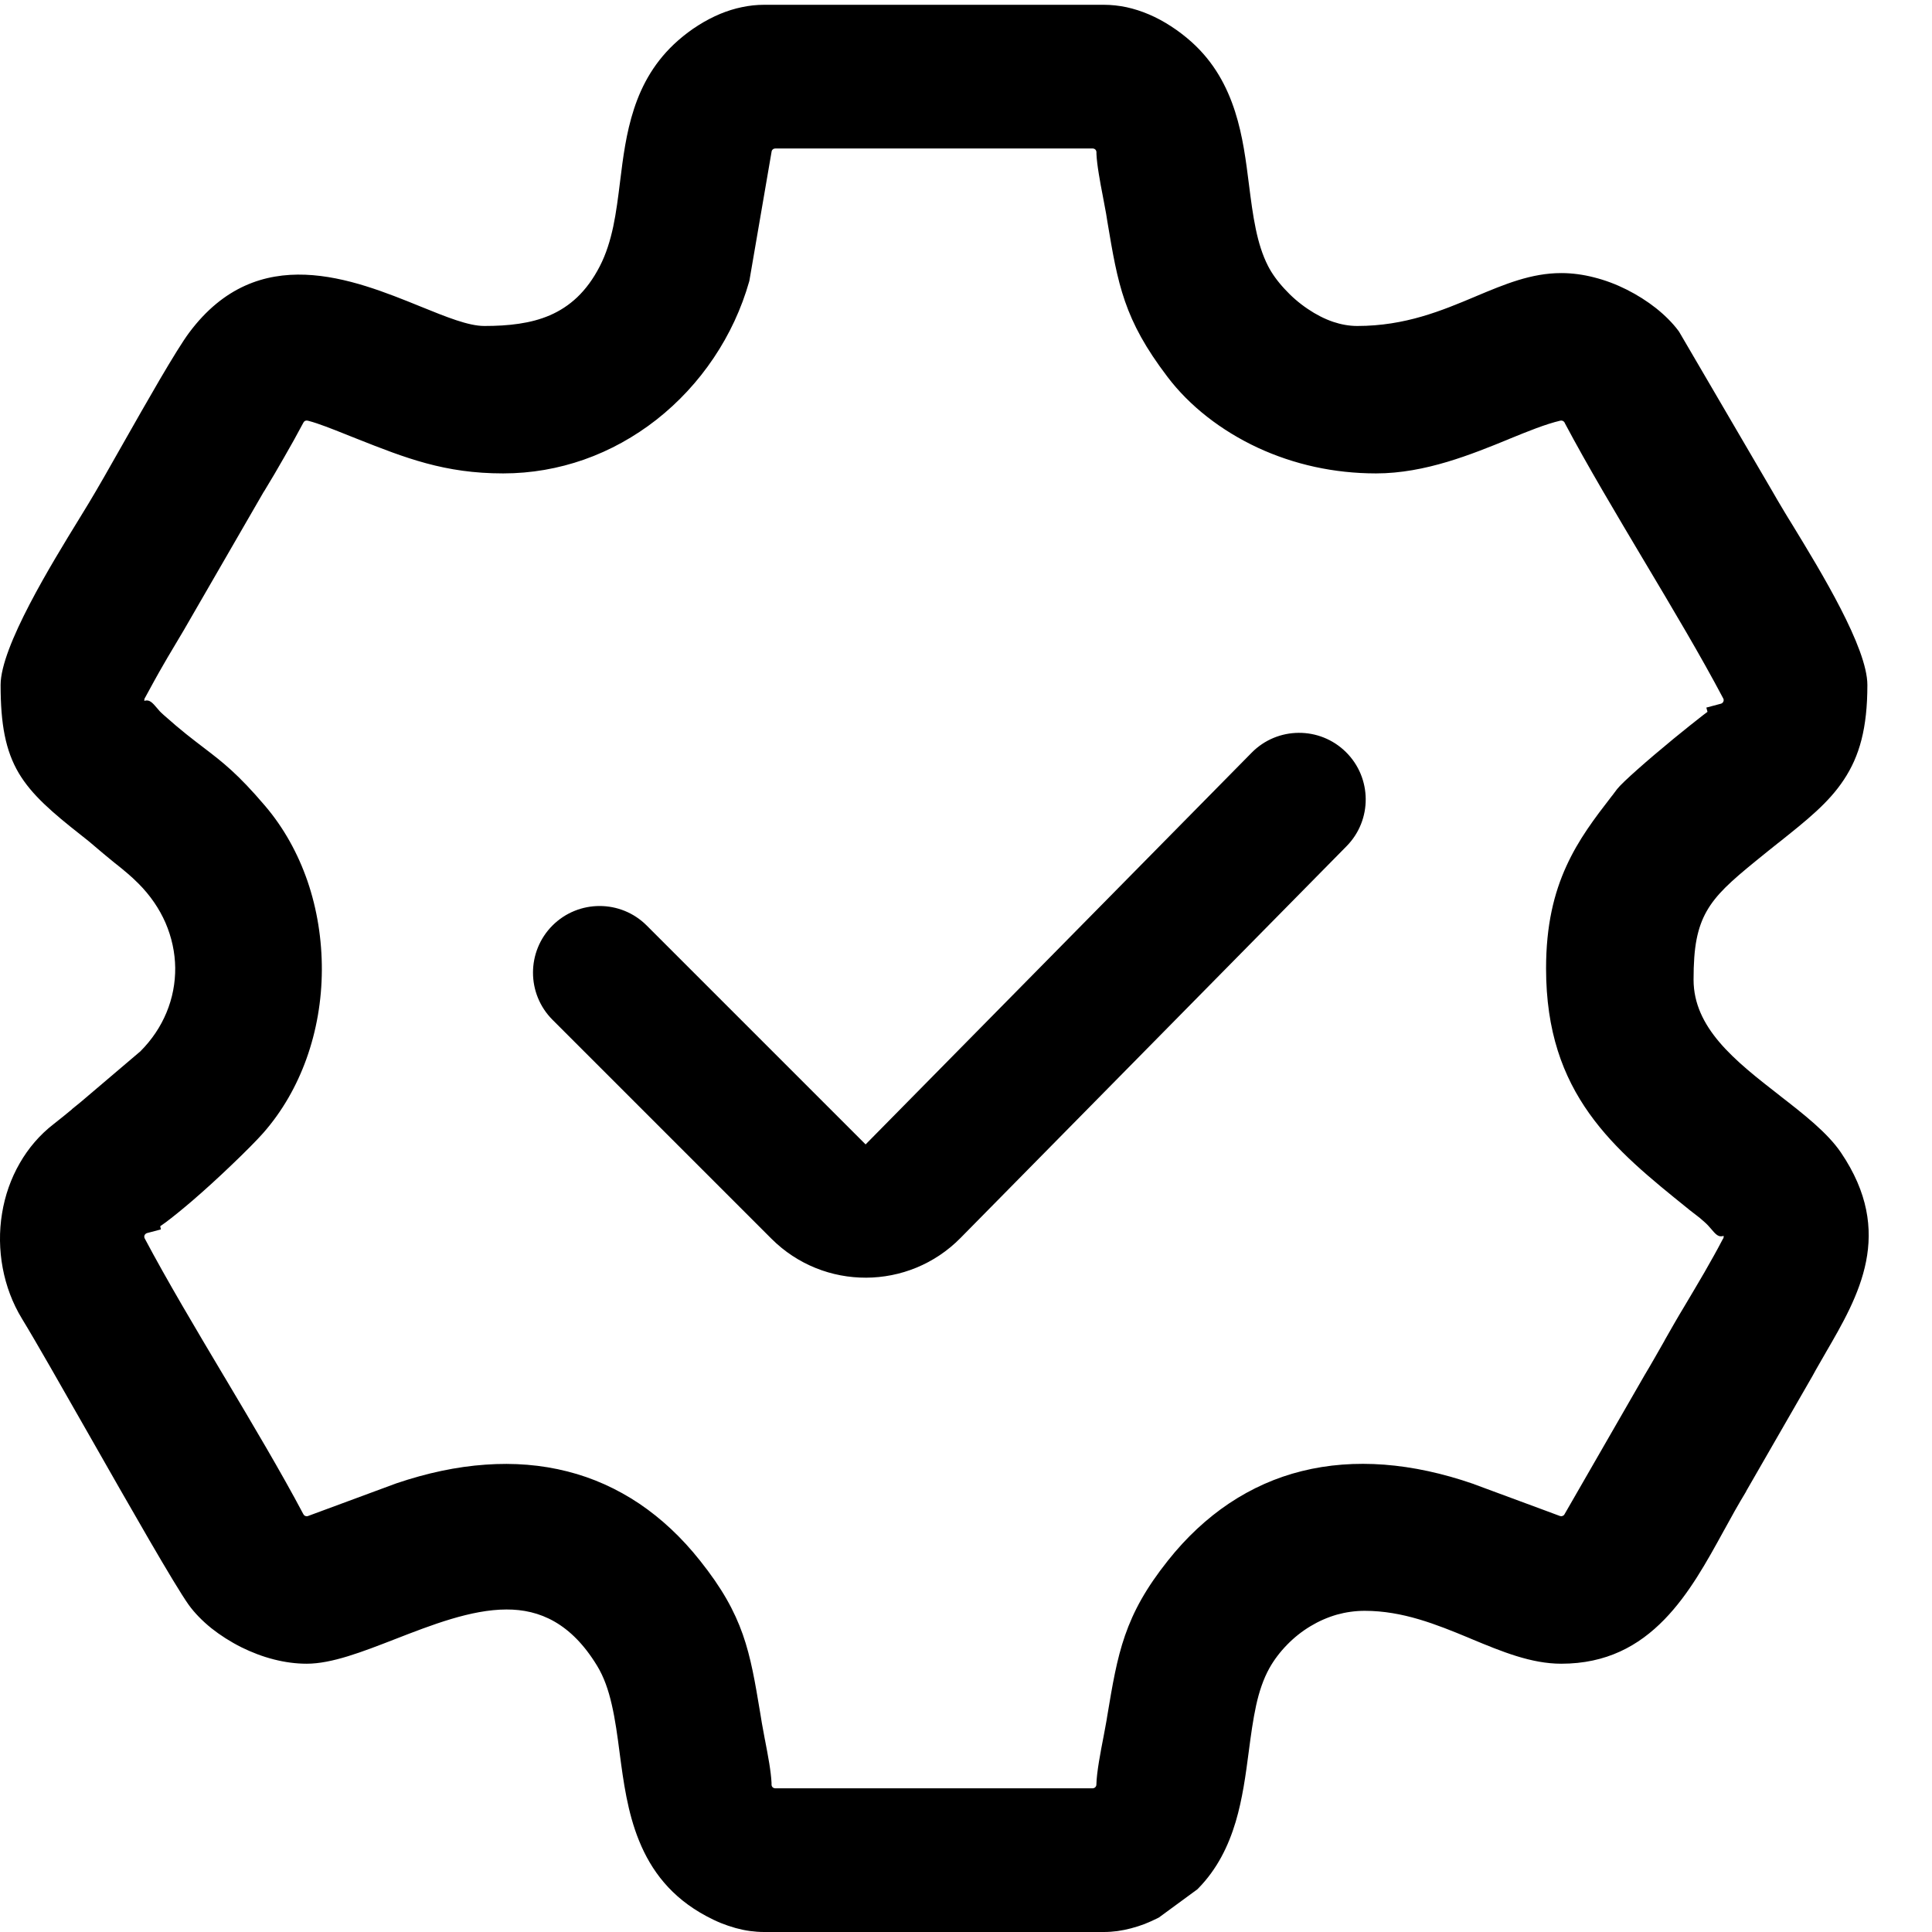
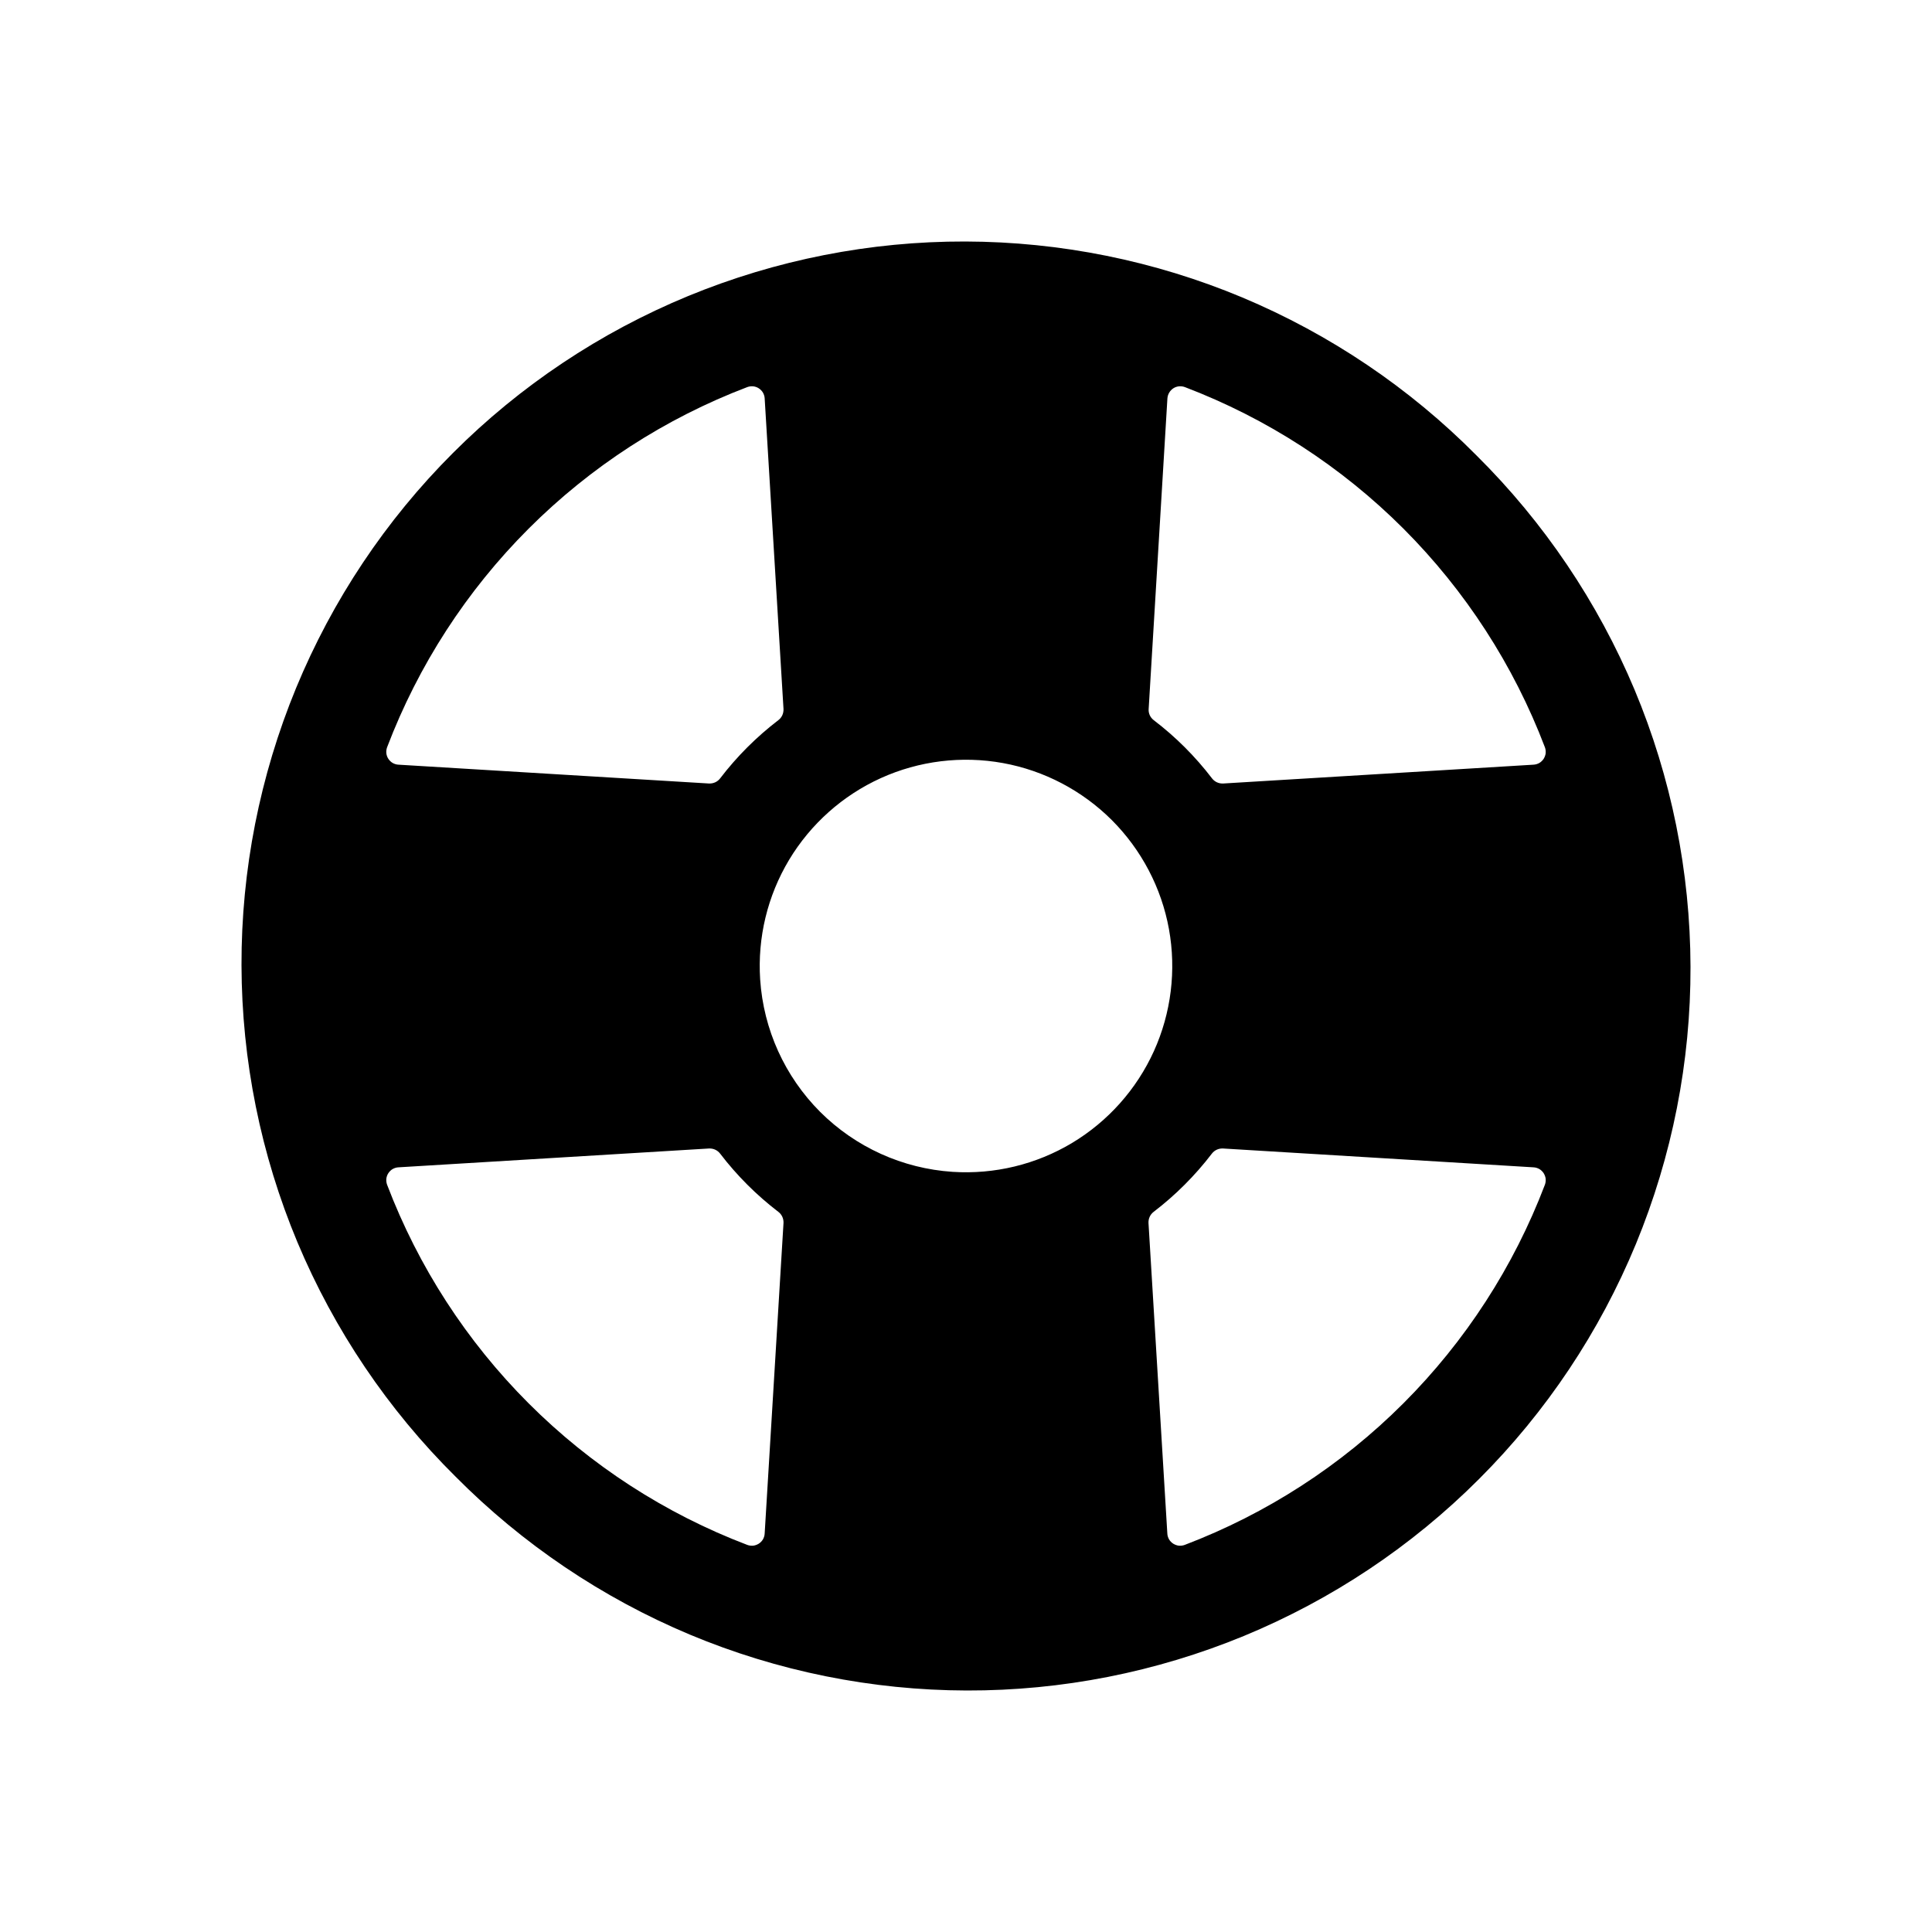
- <svg xmlns="http://www.w3.org/2000/svg" width="29" height="29" viewBox="0 0 29 29" fill="none">
-   <path fill-rule="evenodd" clip-rule="evenodd" d="M23.201 22.676L22.133 22.281L22.124 22.277L22.113 22.273C21.659 22.116 21.211 22.018 20.777 21.985C20.351 21.953 19.936 21.983 19.54 22.082C19.157 22.177 18.791 22.338 18.447 22.568C18.118 22.789 17.81 23.073 17.53 23.426C17.202 23.839 17.015 24.181 16.887 24.549C16.761 24.913 16.699 25.285 16.617 25.777L16.611 25.816C16.605 25.854 16.598 25.89 16.591 25.926L16.567 26.055C16.52 26.297 16.461 26.601 16.457 26.788C16.457 26.803 16.451 26.817 16.44 26.827C16.43 26.837 16.416 26.843 16.401 26.843L16.174 26.843H11.637C11.621 26.843 11.607 26.837 11.597 26.827C11.587 26.817 11.581 26.803 11.581 26.787L11.581 26.777V26.762C11.573 26.587 11.528 26.353 11.486 26.134L11.486 26.134L11.486 26.132L11.481 26.11C11.465 26.024 11.449 25.941 11.436 25.865L11.411 25.712C11.333 25.244 11.273 24.886 11.15 24.535C11.024 24.177 10.837 23.839 10.508 23.426C10.23 23.075 9.925 22.793 9.6 22.573C9.259 22.344 8.897 22.183 8.518 22.087C8.125 21.987 7.712 21.954 7.286 21.985C6.853 22.015 6.406 22.111 5.954 22.264L5.948 22.266L4.623 22.756C4.61 22.761 4.595 22.76 4.583 22.755C4.57 22.75 4.56 22.741 4.554 22.728L4.549 22.72C4.222 22.102 3.796 21.386 3.37 20.67L3.37 20.669L3.369 20.669C2.936 19.942 2.503 19.214 2.172 18.589C2.165 18.575 2.164 18.56 2.168 18.546C2.173 18.533 2.182 18.521 2.196 18.514L2.201 18.511L2.207 18.509L2.415 18.454L2.405 18.406C2.431 18.388 2.459 18.369 2.487 18.348C2.597 18.266 2.732 18.156 2.876 18.033C3.072 17.865 3.278 17.676 3.459 17.503C3.681 17.292 3.866 17.104 3.951 17.007C4.237 16.682 4.453 16.302 4.6 15.893C4.752 15.47 4.829 15.017 4.831 14.563C4.833 14.106 4.761 13.649 4.615 13.224C4.472 12.811 4.26 12.425 3.977 12.094C3.771 11.852 3.614 11.691 3.473 11.562C3.326 11.428 3.205 11.336 3.068 11.231C2.984 11.167 2.894 11.098 2.796 11.02C2.699 10.942 2.589 10.85 2.457 10.732C2.429 10.707 2.41 10.689 2.396 10.674C2.384 10.661 2.371 10.646 2.361 10.633C2.285 10.543 2.241 10.496 2.167 10.52C2.165 10.511 2.165 10.503 2.168 10.495L2.17 10.487C2.171 10.483 2.173 10.479 2.173 10.479L2.179 10.47C2.232 10.372 2.275 10.292 2.311 10.228C2.362 10.136 2.409 10.052 2.454 9.975C2.486 9.918 2.539 9.829 2.605 9.718C2.669 9.609 2.714 9.533 2.75 9.474L2.752 9.471L3.957 7.385C3.957 7.385 3.956 7.388 3.958 7.384L3.968 7.369C4.013 7.295 4.063 7.211 4.119 7.117C4.153 7.059 4.202 6.975 4.267 6.861C4.311 6.785 4.359 6.7 4.411 6.607C4.47 6.5 4.518 6.411 4.555 6.342C4.561 6.331 4.57 6.322 4.58 6.317C4.591 6.313 4.604 6.311 4.617 6.314L4.637 6.319C4.78 6.356 4.997 6.443 5.158 6.507L5.163 6.509L5.248 6.543L5.359 6.587L5.359 6.587C5.727 6.733 6.05 6.86 6.397 6.954C6.748 7.049 7.113 7.106 7.553 7.106C7.976 7.106 8.382 7.033 8.763 6.9C9.159 6.761 9.526 6.556 9.852 6.301C10.186 6.039 10.477 5.724 10.713 5.372C10.949 5.021 11.13 4.633 11.246 4.224L11.249 4.211L11.582 2.275C11.584 2.261 11.591 2.25 11.601 2.242C11.611 2.233 11.624 2.229 11.637 2.229H16.402C16.417 2.229 16.431 2.235 16.442 2.245C16.451 2.255 16.458 2.269 16.458 2.285L16.458 2.294V2.31C16.462 2.399 16.476 2.504 16.494 2.614C16.512 2.726 16.532 2.832 16.552 2.934L16.553 2.939L16.554 2.942L16.554 2.945C16.572 3.037 16.589 3.126 16.603 3.207L16.622 3.326C16.702 3.803 16.762 4.162 16.886 4.521C17.011 4.882 17.196 5.225 17.523 5.655C17.687 5.872 17.889 6.076 18.122 6.258C18.347 6.434 18.602 6.591 18.881 6.721C19.147 6.844 19.436 6.943 19.741 7.009C20.032 7.072 20.338 7.106 20.655 7.106C21.024 7.106 21.385 7.034 21.726 6.932C22.05 6.835 22.364 6.708 22.647 6.592L22.648 6.591C22.939 6.472 23.2 6.366 23.422 6.314C23.435 6.311 23.448 6.313 23.459 6.318C23.471 6.324 23.48 6.333 23.486 6.344L23.49 6.354C23.829 6.993 24.253 7.703 24.675 8.413L24.676 8.414L24.677 8.416C24.887 8.768 25.096 9.119 25.306 9.48C25.508 9.827 25.698 10.165 25.866 10.483C25.874 10.496 25.875 10.512 25.87 10.526C25.866 10.539 25.857 10.551 25.843 10.558L25.837 10.561L25.831 10.563L25.613 10.621L25.63 10.685C25.608 10.701 25.585 10.718 25.562 10.736C25.447 10.825 25.29 10.951 25.122 11.088C24.93 11.246 24.733 11.413 24.579 11.55C24.428 11.684 24.313 11.793 24.272 11.846L24.2 11.942L24.195 11.947L24.193 11.95C23.937 12.281 23.695 12.598 23.512 13C23.326 13.407 23.207 13.889 23.207 14.536C23.207 15.48 23.458 16.156 23.858 16.717C24.25 17.267 24.775 17.69 25.346 18.15L25.346 18.15L25.359 18.161C25.373 18.172 25.39 18.186 25.408 18.199L25.46 18.239C25.497 18.267 25.53 18.293 25.582 18.34C25.607 18.362 25.625 18.38 25.639 18.395C25.652 18.409 25.667 18.425 25.678 18.439C25.754 18.529 25.795 18.577 25.872 18.551C25.874 18.559 25.873 18.568 25.871 18.577L25.869 18.585L25.859 18.601C25.807 18.7 25.764 18.78 25.728 18.844C25.677 18.936 25.629 19.02 25.585 19.097C25.552 19.154 25.5 19.243 25.433 19.356C25.368 19.466 25.323 19.542 25.287 19.602C25.178 19.782 25.082 19.951 24.986 20.12L24.986 20.122C24.969 20.152 24.95 20.186 24.833 20.39C24.777 20.488 24.726 20.575 24.686 20.641L24.682 20.648L24.678 20.655L23.483 22.731C23.477 22.743 23.466 22.751 23.454 22.755C23.441 22.76 23.428 22.76 23.416 22.756L23.201 22.676ZM20.485 24.179C21.054 24.179 21.559 24.382 22.046 24.584L22.088 24.602L22.088 24.602C22.543 24.791 22.983 24.973 23.435 24.973C24.112 24.973 24.597 24.706 24.983 24.309C25.352 23.93 25.618 23.445 25.88 22.967L25.882 22.964C25.932 22.873 25.982 22.782 26.039 22.68C26.093 22.585 26.149 22.488 26.211 22.386L26.212 22.381L27.206 20.654C27.237 20.596 27.271 20.536 27.307 20.474C27.332 20.43 27.367 20.369 27.403 20.307L27.405 20.303C27.898 19.455 28.45 18.505 27.633 17.3C27.431 17.003 27.08 16.729 26.718 16.448L26.715 16.445C26.386 16.189 26.049 15.928 25.804 15.638C25.576 15.368 25.421 15.066 25.421 14.706C25.421 14.461 25.434 14.264 25.467 14.096C25.499 13.936 25.547 13.802 25.618 13.677C25.689 13.552 25.78 13.44 25.896 13.324C26.021 13.2 26.175 13.07 26.362 12.918C26.422 12.869 26.484 12.819 26.546 12.769L26.695 12.65L26.696 12.65C27.125 12.308 27.449 12.05 27.677 11.704C27.912 11.35 28.03 10.929 28.03 10.282C28.03 9.723 27.334 8.582 26.902 7.874C26.857 7.8 26.845 7.781 26.836 7.767C26.828 7.754 26.823 7.745 26.793 7.696C26.778 7.671 26.753 7.629 26.709 7.555L26.677 7.501L26.599 7.366L26.599 7.366L25.203 4.978L25.192 4.963C25.107 4.849 24.992 4.733 24.855 4.624C24.724 4.521 24.575 4.426 24.415 4.346C24.262 4.269 24.097 4.206 23.925 4.163C23.765 4.122 23.6 4.099 23.435 4.099C22.984 4.099 22.584 4.267 22.155 4.447L22.152 4.448L22.151 4.449C21.642 4.663 21.094 4.893 20.372 4.893C20.249 4.893 20.128 4.87 20.011 4.831C19.879 4.786 19.75 4.719 19.631 4.638C19.501 4.551 19.382 4.447 19.282 4.337C19.175 4.222 19.09 4.103 19.035 3.995C18.948 3.826 18.892 3.639 18.85 3.439C18.805 3.225 18.777 3.003 18.748 2.775C18.703 2.417 18.656 2.041 18.539 1.676C18.417 1.295 18.223 0.934 17.888 0.632C17.794 0.548 17.69 0.467 17.577 0.394C17.471 0.325 17.359 0.264 17.243 0.215C17.135 0.169 17.023 0.133 16.909 0.108C16.798 0.085 16.685 0.072 16.572 0.072H11.467C11.357 0.072 11.247 0.084 11.138 0.107C11.025 0.13 10.915 0.165 10.811 0.208C10.697 0.256 10.588 0.313 10.484 0.379C10.375 0.447 10.274 0.524 10.18 0.606C9.835 0.909 9.638 1.263 9.516 1.637C9.398 1.998 9.352 2.365 9.308 2.721C9.279 2.957 9.25 3.187 9.205 3.401C9.16 3.61 9.099 3.81 9.004 3.995C8.905 4.188 8.79 4.342 8.663 4.463C8.538 4.581 8.401 4.669 8.253 4.733C8.109 4.795 7.954 4.835 7.791 4.859C7.626 4.884 7.451 4.893 7.27 4.893C7.031 4.893 6.702 4.759 6.315 4.602L6.315 4.602C5.298 4.189 3.873 3.61 2.841 4.991C2.742 5.123 2.584 5.382 2.402 5.691C2.219 6.004 2.024 6.347 1.843 6.666C1.727 6.87 1.616 7.067 1.561 7.162C1.474 7.314 1.395 7.448 1.33 7.556L1.197 7.774L1.197 7.774C0.773 8.464 0.009 9.707 0.009 10.282C0.009 10.579 0.028 10.824 0.07 11.034C0.114 11.254 0.183 11.437 0.28 11.602C0.378 11.767 0.505 11.917 0.664 12.069C0.818 12.216 0.998 12.364 1.211 12.531C1.27 12.577 1.309 12.609 1.339 12.633L1.464 12.739C1.523 12.789 1.583 12.84 1.646 12.891L1.724 12.955C1.751 12.977 1.749 12.975 1.748 12.974C1.748 12.973 1.747 12.973 1.75 12.975C1.803 13.017 1.85 13.056 1.915 13.111C1.967 13.155 2.019 13.203 2.078 13.262C2.257 13.441 2.392 13.641 2.484 13.851C2.578 14.069 2.627 14.298 2.63 14.526C2.632 14.755 2.589 14.983 2.499 15.199C2.412 15.409 2.281 15.607 2.106 15.782L2.103 15.785L2.088 15.797L1.214 16.54L1.149 16.593L1.081 16.648L1.08 16.651C0.994 16.722 0.913 16.789 0.805 16.873C0.595 17.035 0.425 17.236 0.297 17.459C0.163 17.691 0.074 17.947 0.031 18.212C-0.014 18.483 -0.01 18.764 0.041 19.035C0.091 19.301 0.187 19.56 0.329 19.793C0.439 19.973 0.586 20.226 0.755 20.52C0.891 20.756 1.111 21.142 1.338 21.541C1.95 22.616 2.617 23.787 2.833 24.09C2.919 24.209 3.035 24.329 3.174 24.441C3.305 24.545 3.458 24.643 3.623 24.726C3.777 24.802 3.942 24.866 4.113 24.909C4.274 24.95 4.439 24.973 4.604 24.973C4.981 24.973 5.438 24.795 5.92 24.608L5.92 24.608L5.92 24.608C6.48 24.39 7.07 24.16 7.602 24.159C8.101 24.157 8.573 24.365 8.961 25.001C9.066 25.172 9.133 25.369 9.182 25.583C9.235 25.811 9.268 26.057 9.301 26.312C9.358 26.744 9.419 27.204 9.593 27.631C9.774 28.077 10.073 28.479 10.603 28.762C10.674 28.8 10.748 28.836 10.822 28.866C10.889 28.893 10.962 28.918 11.043 28.941C11.113 28.96 11.183 28.975 11.255 28.985C11.326 28.994 11.397 29 11.467 29H16.572C16.638 29 16.706 28.995 16.774 28.986C16.845 28.976 16.913 28.962 16.977 28.945C17.05 28.926 17.117 28.904 17.178 28.881C17.245 28.855 17.312 28.824 17.377 28.792L17.396 28.782L17.973 28.359L17.986 28.346C18.271 28.055 18.439 27.71 18.548 27.346C18.651 26.999 18.699 26.638 18.744 26.294C18.776 26.049 18.808 25.813 18.855 25.598C18.9 25.394 18.962 25.205 19.055 25.038C19.123 24.917 19.213 24.797 19.32 24.688C19.422 24.583 19.54 24.488 19.672 24.409C19.793 24.336 19.926 24.277 20.068 24.236C20.199 24.2 20.338 24.179 20.485 24.179ZM9.707 13.892C9.317 13.502 8.684 13.502 8.293 13.892C7.903 14.283 7.903 14.916 8.293 15.307L11.579 18.593C12.364 19.378 13.639 19.373 14.418 18.582L20.212 12.702C20.6 12.309 20.595 11.675 20.202 11.288C19.809 10.9 19.175 10.905 18.788 11.298L12.993 17.178L9.707 13.892Z" fill="#000" />
+ <svg xmlns="http://www.w3.org/2000/svg" width="24" height="24" viewBox="0 0 24 24" fill="none">
+   <path d="M18.342 5.658C17.511 4.819 16.521 4.152 15.432 3.695C14.342 3.239 13.172 3.003 11.991 3C10.809 2.997 9.639 3.228 8.547 3.678C7.455 4.129 6.462 4.791 5.627 5.627C4.791 6.462 4.129 7.455 3.678 8.547C3.228 9.639 2.997 10.809 3 11.991C3.003 13.172 3.239 14.342 3.695 15.432C4.152 16.521 4.819 17.511 5.658 18.342C6.49 19.181 7.479 19.848 8.568 20.305C9.658 20.761 10.828 20.997 12.009 21C13.191 21.003 14.361 20.772 15.453 20.322C16.545 19.871 17.538 19.209 18.373 18.373C19.209 17.538 19.871 16.545 20.322 15.453C20.772 14.361 21.003 13.191 21 12.009C20.997 10.828 20.761 9.658 20.305 8.568C19.848 7.479 19.181 6.49 18.342 5.658ZM9.443 12.167C9.409 11.647 9.534 11.129 9.802 10.682C10.07 10.236 10.468 9.881 10.942 9.666C11.417 9.451 11.946 9.386 12.459 9.479C12.971 9.572 13.443 9.82 13.812 10.188C14.18 10.557 14.428 11.029 14.521 11.541C14.614 12.054 14.549 12.583 14.334 13.058C14.119 13.532 13.764 13.93 13.318 14.198C12.871 14.466 12.353 14.591 11.833 14.557C11.212 14.516 10.628 14.251 10.188 13.812C9.749 13.372 9.484 12.788 9.443 12.167ZM19.052 9.499L15.194 9.733C15.167 9.734 15.141 9.729 15.117 9.718C15.093 9.707 15.072 9.69 15.056 9.669C14.848 9.397 14.605 9.154 14.332 8.946C14.311 8.93 14.294 8.909 14.283 8.885C14.272 8.861 14.267 8.834 14.269 8.808L14.502 4.949C14.504 4.924 14.511 4.9 14.524 4.878C14.537 4.856 14.554 4.838 14.575 4.824C14.596 4.81 14.62 4.802 14.646 4.799C14.671 4.797 14.696 4.8 14.72 4.809C15.738 5.197 16.663 5.796 17.434 6.567C18.204 7.338 18.803 8.263 19.191 9.282C19.2 9.306 19.203 9.331 19.201 9.356C19.198 9.381 19.189 9.405 19.176 9.426C19.162 9.447 19.144 9.465 19.122 9.478C19.1 9.49 19.076 9.498 19.05 9.499H19.052ZM9.499 4.949L9.733 8.808C9.734 8.834 9.729 8.861 9.718 8.885C9.707 8.909 9.69 8.93 9.669 8.946C9.397 9.154 9.154 9.397 8.946 9.669C8.93 9.69 8.909 9.707 8.885 9.718C8.861 9.729 8.834 9.734 8.808 9.733L4.949 9.499C4.924 9.498 4.9 9.49 4.878 9.478C4.856 9.465 4.838 9.447 4.824 9.426C4.81 9.405 4.802 9.381 4.799 9.356C4.797 9.331 4.8 9.306 4.809 9.282C5.197 8.263 5.796 7.338 6.567 6.567C7.338 5.796 8.263 5.197 9.282 4.809C9.306 4.8 9.331 4.797 9.356 4.799C9.381 4.802 9.405 4.81 9.426 4.824C9.447 4.838 9.465 4.856 9.478 4.878C9.49 4.9 9.498 4.924 9.499 4.949ZM4.949 14.501L8.808 14.267C8.834 14.266 8.861 14.271 8.885 14.282C8.909 14.293 8.93 14.31 8.946 14.331C9.154 14.603 9.397 14.846 9.669 15.054C9.69 15.07 9.707 15.091 9.718 15.115C9.729 15.139 9.734 15.165 9.733 15.192L9.499 19.05C9.498 19.076 9.49 19.1 9.478 19.122C9.465 19.144 9.447 19.162 9.426 19.176C9.405 19.189 9.381 19.198 9.356 19.201C9.331 19.203 9.306 19.2 9.282 19.191C8.263 18.803 7.338 18.204 6.567 17.433C5.796 16.662 5.197 15.737 4.809 14.718C4.8 14.694 4.797 14.669 4.799 14.644C4.802 14.619 4.81 14.595 4.824 14.574C4.838 14.553 4.856 14.535 4.878 14.522C4.9 14.51 4.924 14.502 4.949 14.501ZM14.501 19.05L14.267 15.192C14.266 15.165 14.271 15.139 14.282 15.115C14.293 15.091 14.31 15.07 14.331 15.054C14.603 14.846 14.846 14.603 15.054 14.331C15.07 14.31 15.091 14.293 15.115 14.282C15.139 14.271 15.165 14.266 15.192 14.267L19.05 14.501C19.076 14.502 19.1 14.51 19.122 14.522C19.144 14.535 19.162 14.553 19.176 14.574C19.189 14.595 19.198 14.619 19.201 14.644C19.203 14.669 19.2 14.694 19.191 14.718C18.803 15.737 18.204 16.662 17.433 17.433C16.662 18.204 15.737 18.803 14.718 19.191C14.694 19.2 14.669 19.203 14.644 19.201C14.619 19.198 14.595 19.189 14.574 19.176C14.553 19.162 14.535 19.144 14.522 19.122C14.51 19.1 14.502 19.076 14.501 19.05Z" fill="#000" />
</svg>
